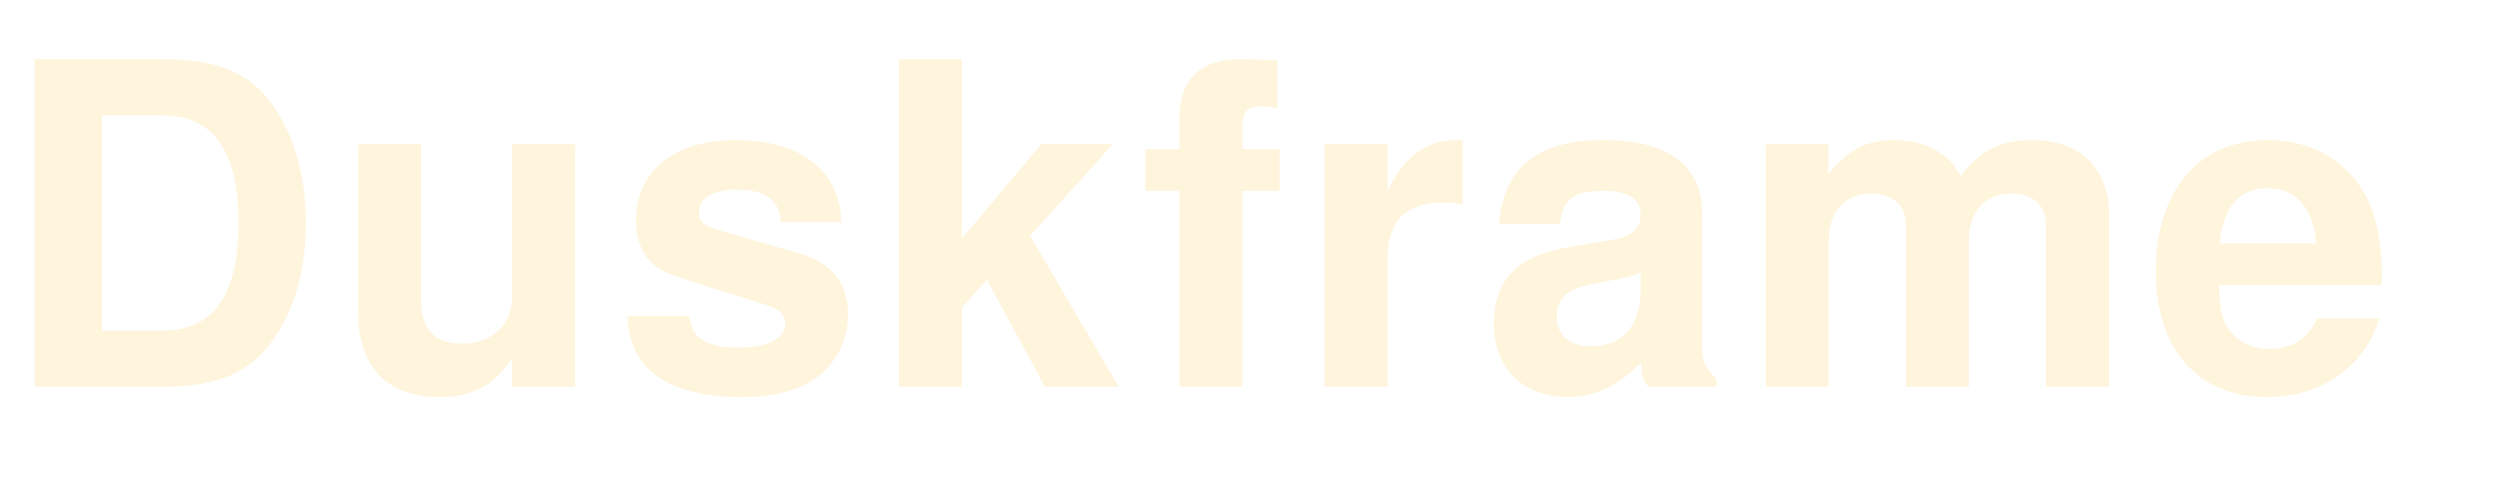
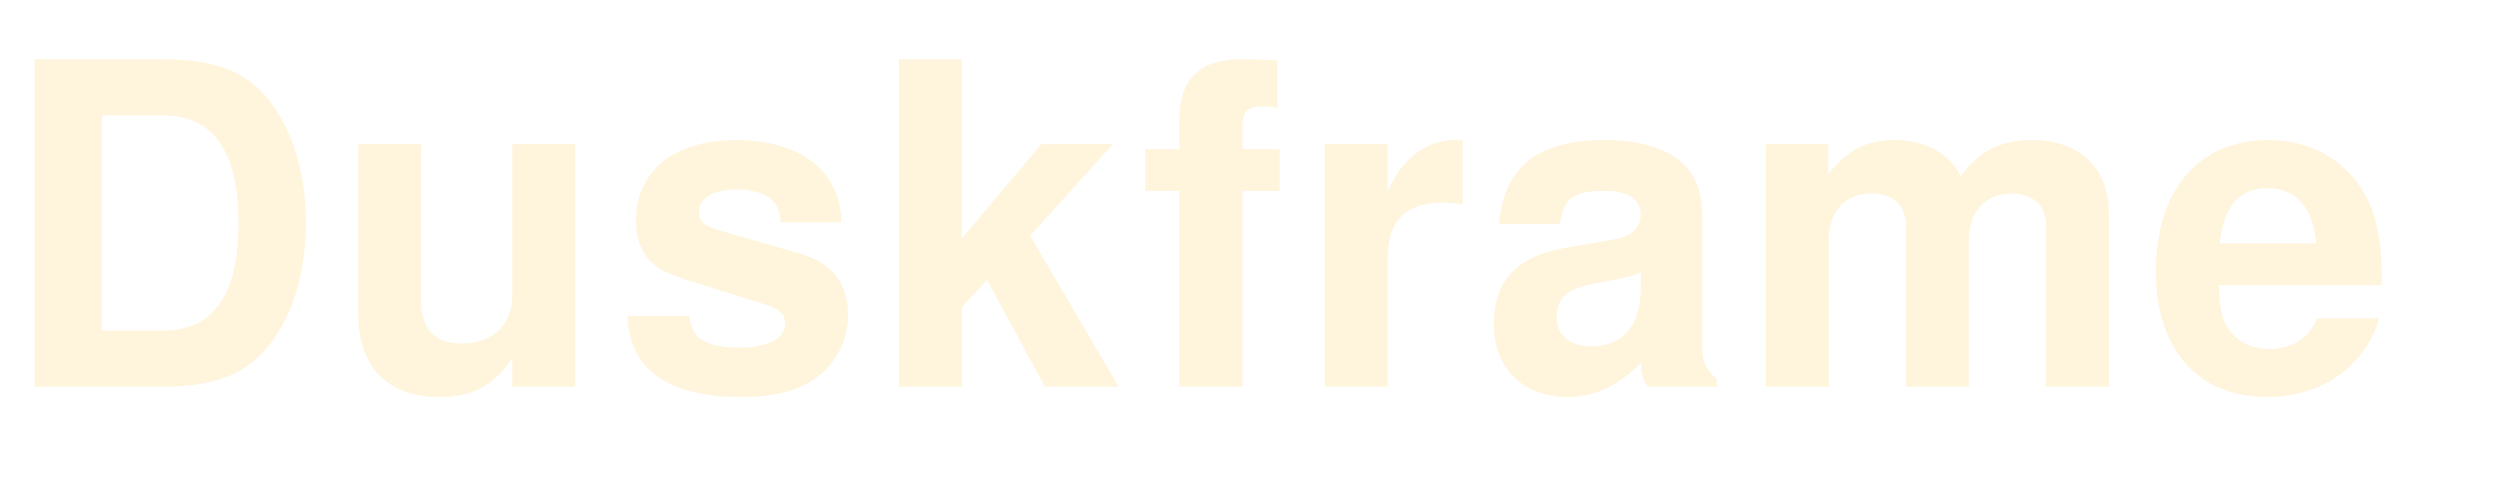
- <svg xmlns="http://www.w3.org/2000/svg" viewBox="0 0 640 128" width="640" height="128">
+ <svg xmlns="http://www.w3.org/2000/svg" viewBox="0 0 640 128" width="103" height="20.6">
  <text x="0" y="99" font-family="Segoe UI, Helvetica Neue, Helvetica, Arial, sans-serif" font-size="115" font-weight="600" letter-spacing="2" fill="#FFF4DC">Duskframe</text>
</svg>
